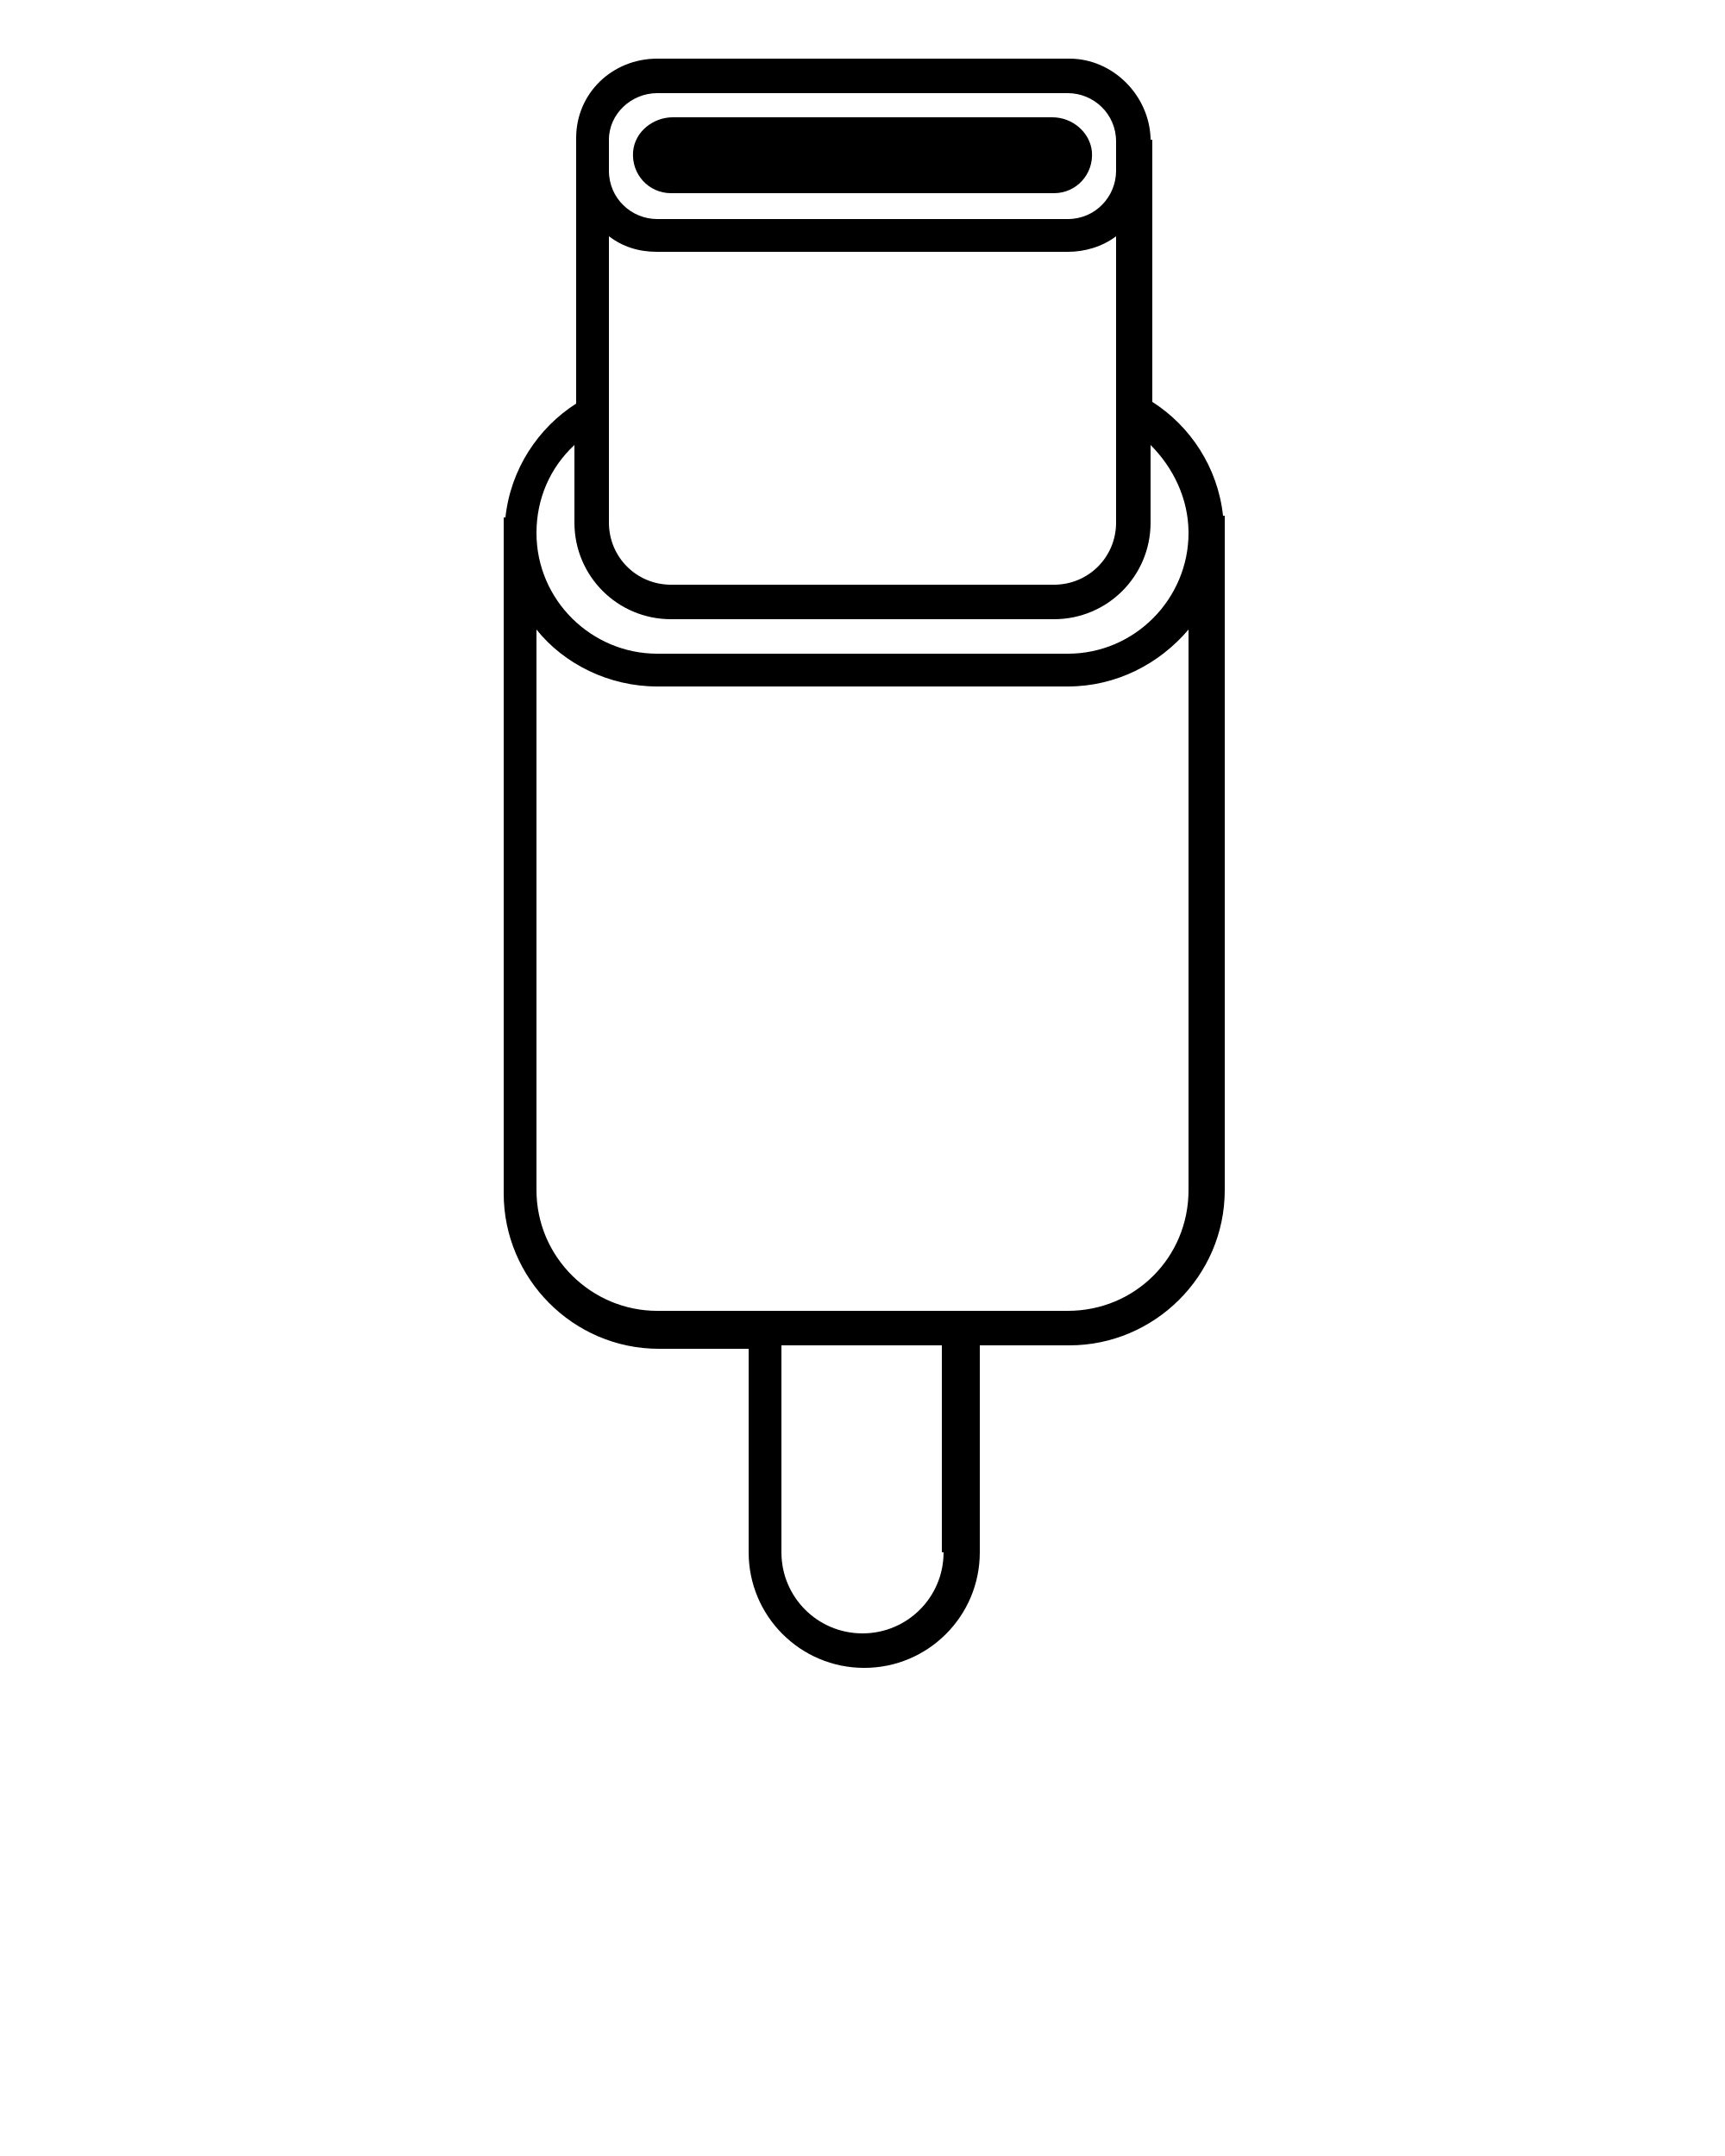
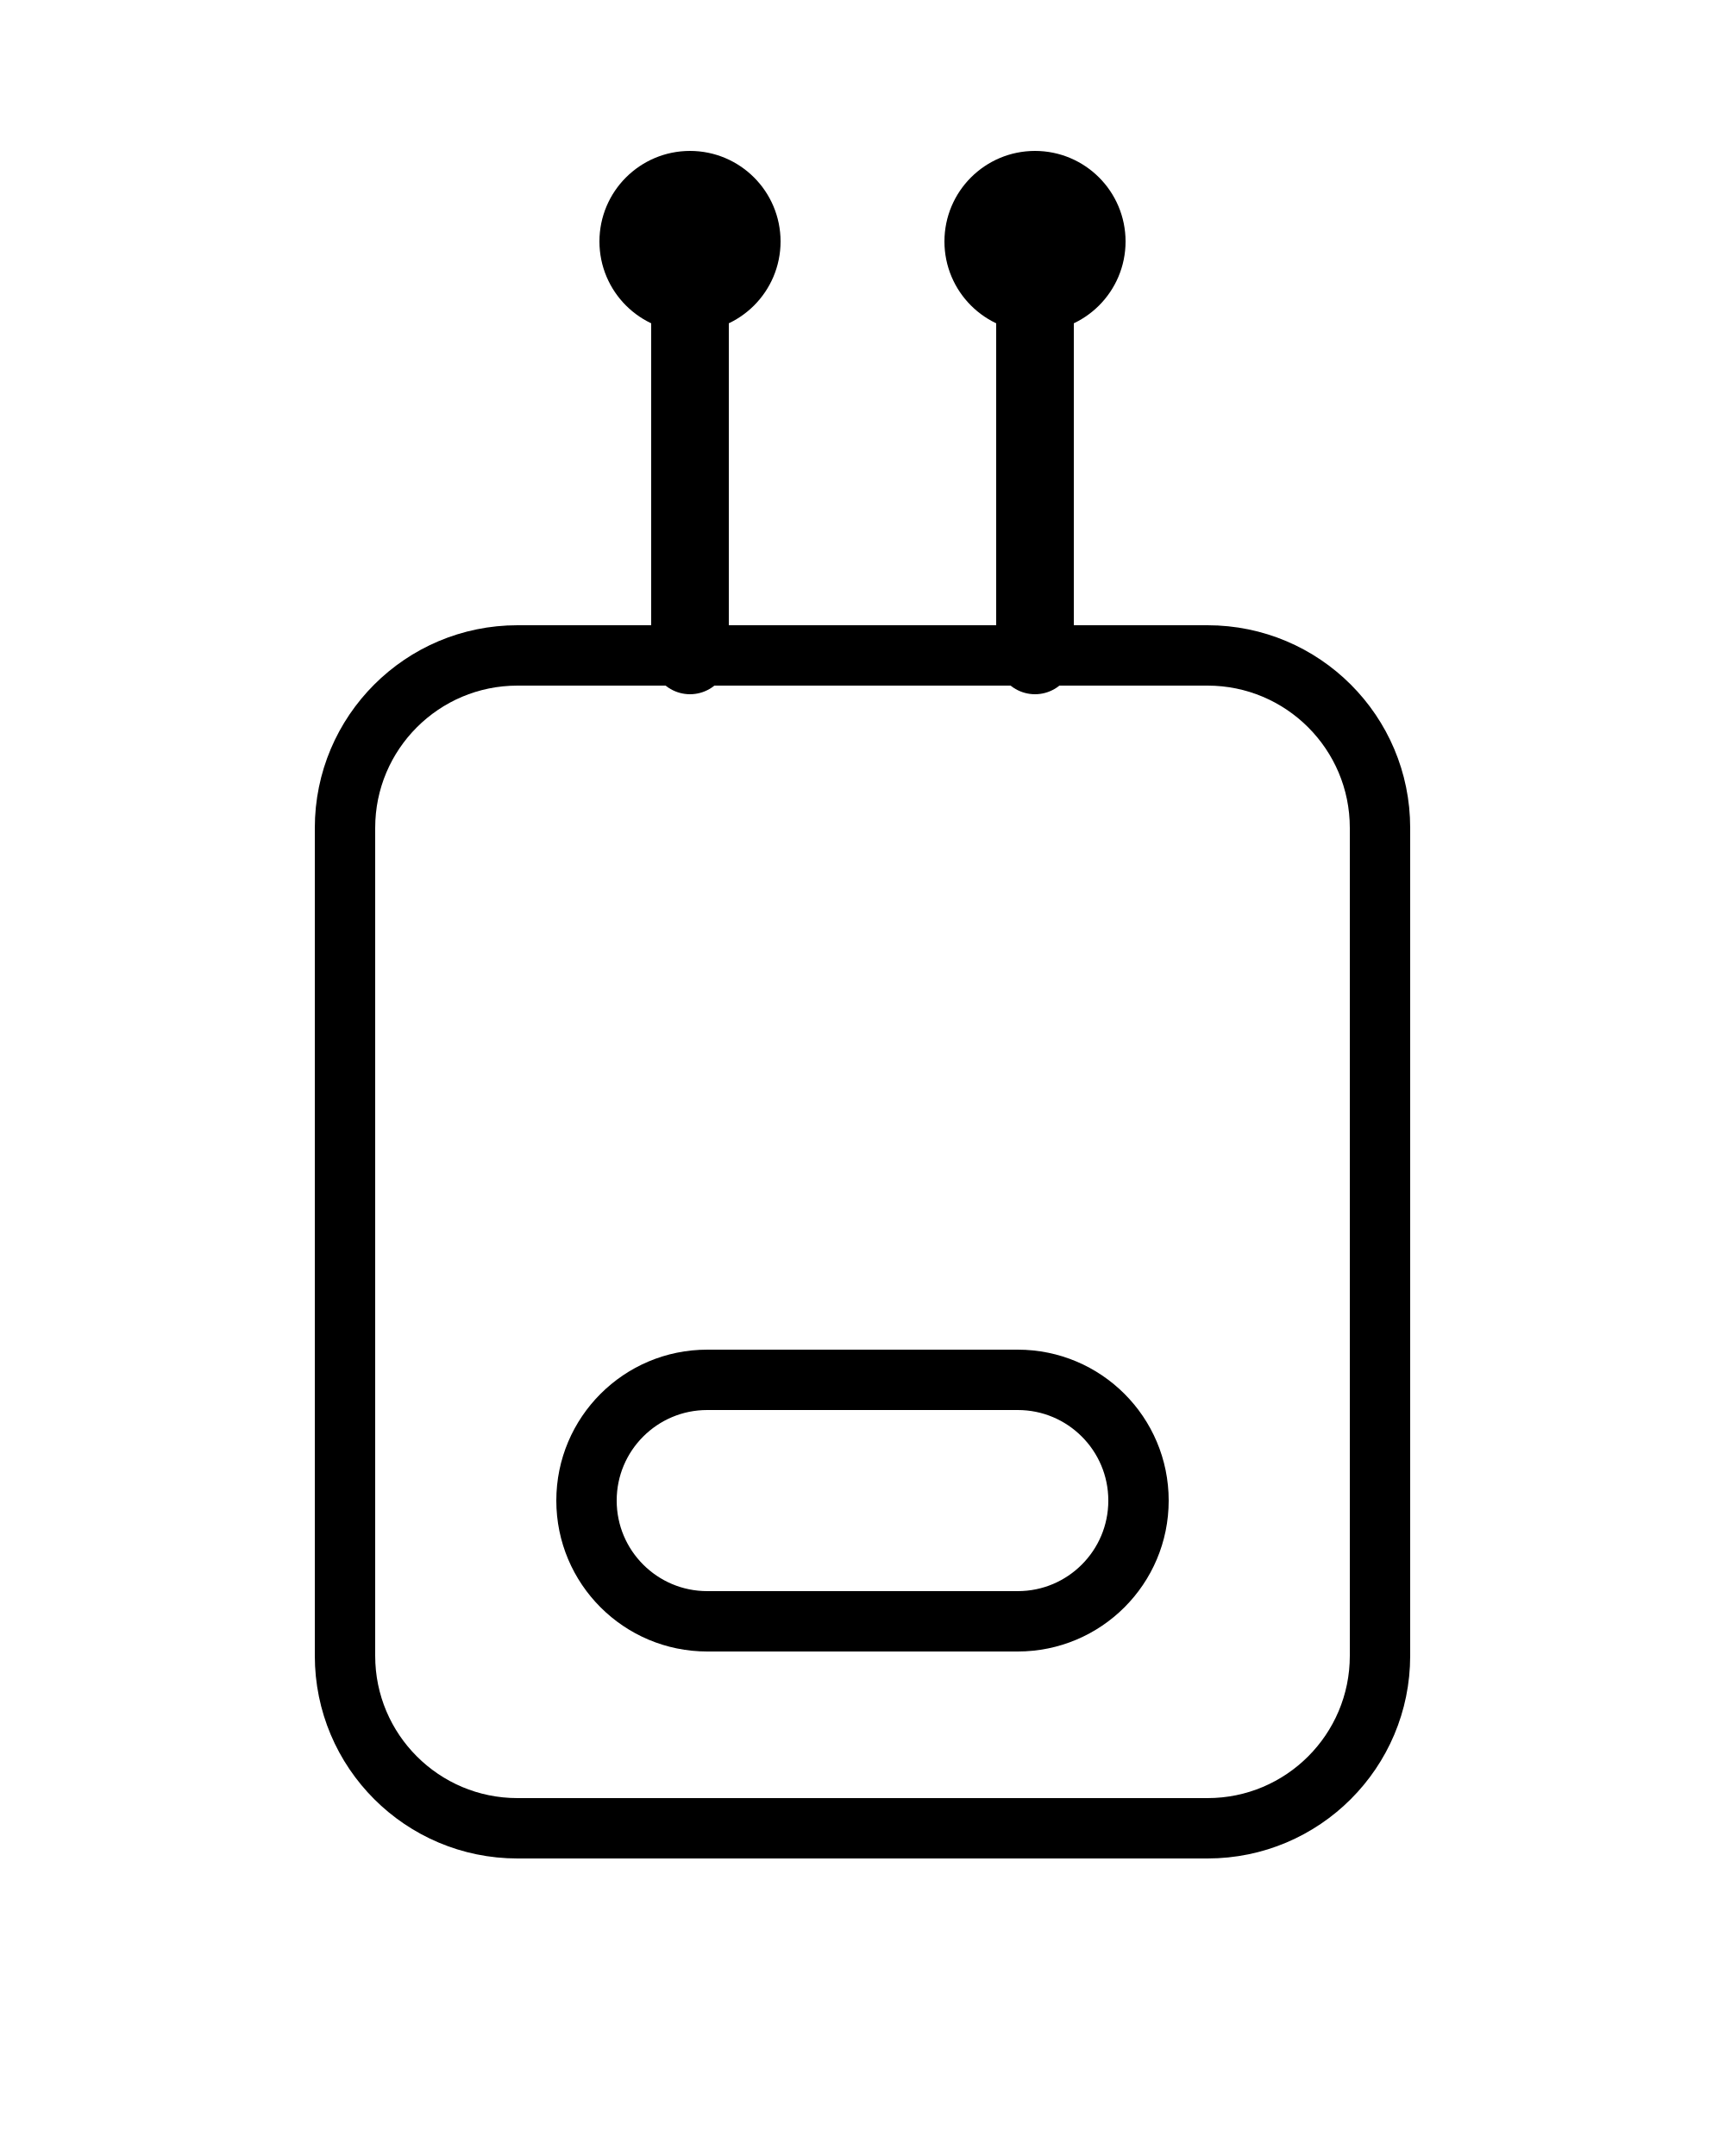
- <svg xmlns="http://www.w3.org/2000/svg" version="1.1" x="0px" y="0px" viewBox="0 0 100 125" style="enable-background:new 0 0 100 100;" xml:space="preserve">
-   <g>
-     <path d="M66.7,8.1V8h0c-0.1-2.5-2.2-4.6-4.7-4.6H38.1c-2.6,0-4.7,2-4.7,4.6h0v0.2v1.7v13.5c-2.2,1.4-3.8,3.8-4.1,6.6h-0.1v39.2 c0,4.9,4,9,9,9h5.2V90c0,3.7,3,6.7,6.7,6.7c3.7,0,6.7-3,6.7-6.7V78h5.2c4.9,0,9-4,9-9V29.9h-0.1c-0.3-2.8-1.9-5.2-4.1-6.6V9.8V8.1z M61.9,76h-5.2H43.3h-5.2c-3.8,0-7-3.1-7-7V36.5c1.6,2,4.2,3.3,7,3.3h23.8c2.8,0,5.3-1.3,7-3.3v32.5C68.9,72.9,65.8,76,61.9,76z M54.7,90c0,2.6-2.1,4.7-4.7,4.7s-4.7-2.1-4.7-4.7V78h9.3V90z M68.9,30.9c0,3.8-3.1,7-7,7H38.1c-3.8,0-7-3.1-7-7 c0-2,0.8-3.8,2.2-5.1v4.5c0,3.1,2.5,5.6,5.6,5.6h22.2c3.1,0,5.6-2.5,5.6-5.6v-4.5C68,27.1,68.9,28.9,68.9,30.9z M64.7,30.3 c0,2-1.6,3.6-3.6,3.6H38.9c-2,0-3.6-1.6-3.6-3.6V13.7c0.8,0.6,1.7,0.9,2.8,0.9h23.8c1,0,2-0.3,2.8-0.9V30.3z M38.1,5.4h23.8 c1.5,0,2.8,1.2,2.8,2.8v1.7c0,1.5-1.2,2.8-2.8,2.8H38.1c-1.5,0-2.8-1.2-2.8-2.8V8.1C35.3,6.6,36.6,5.4,38.1,5.4z" />
-     <path d="M38.9,11.2h22.2c1.3,0,2.3-1.1,2.2-2.4c-0.1-1.1-1.1-2-2.3-2H39c-1.1,0-2.2,0.8-2.3,2C36.6,10.1,37.6,11.2,38.9,11.2z" />
-   </g>
+ <svg xmlns="http://www.w3.org/2000/svg" viewBox="0 0 100 125" fill="none" stroke="black" stroke-width="3.5" stroke-linecap="round" stroke-linejoin="round">
+   <line x1="40" y1="18" x2="40" y2="38" stroke-width="4.5" />
+   <line x1="60" y1="18" x2="60" y2="38" stroke-width="4.5" />
+   <circle cx="40" cy="14" r="3.5" fill="black" />
+   <circle cx="60" cy="14" r="3.5" fill="black" />
+   <rect x="20" y="38" width="60" height="68" rx="10" />
+   <rect x="34" y="80" width="32" height="14" rx="7" />
</svg>
